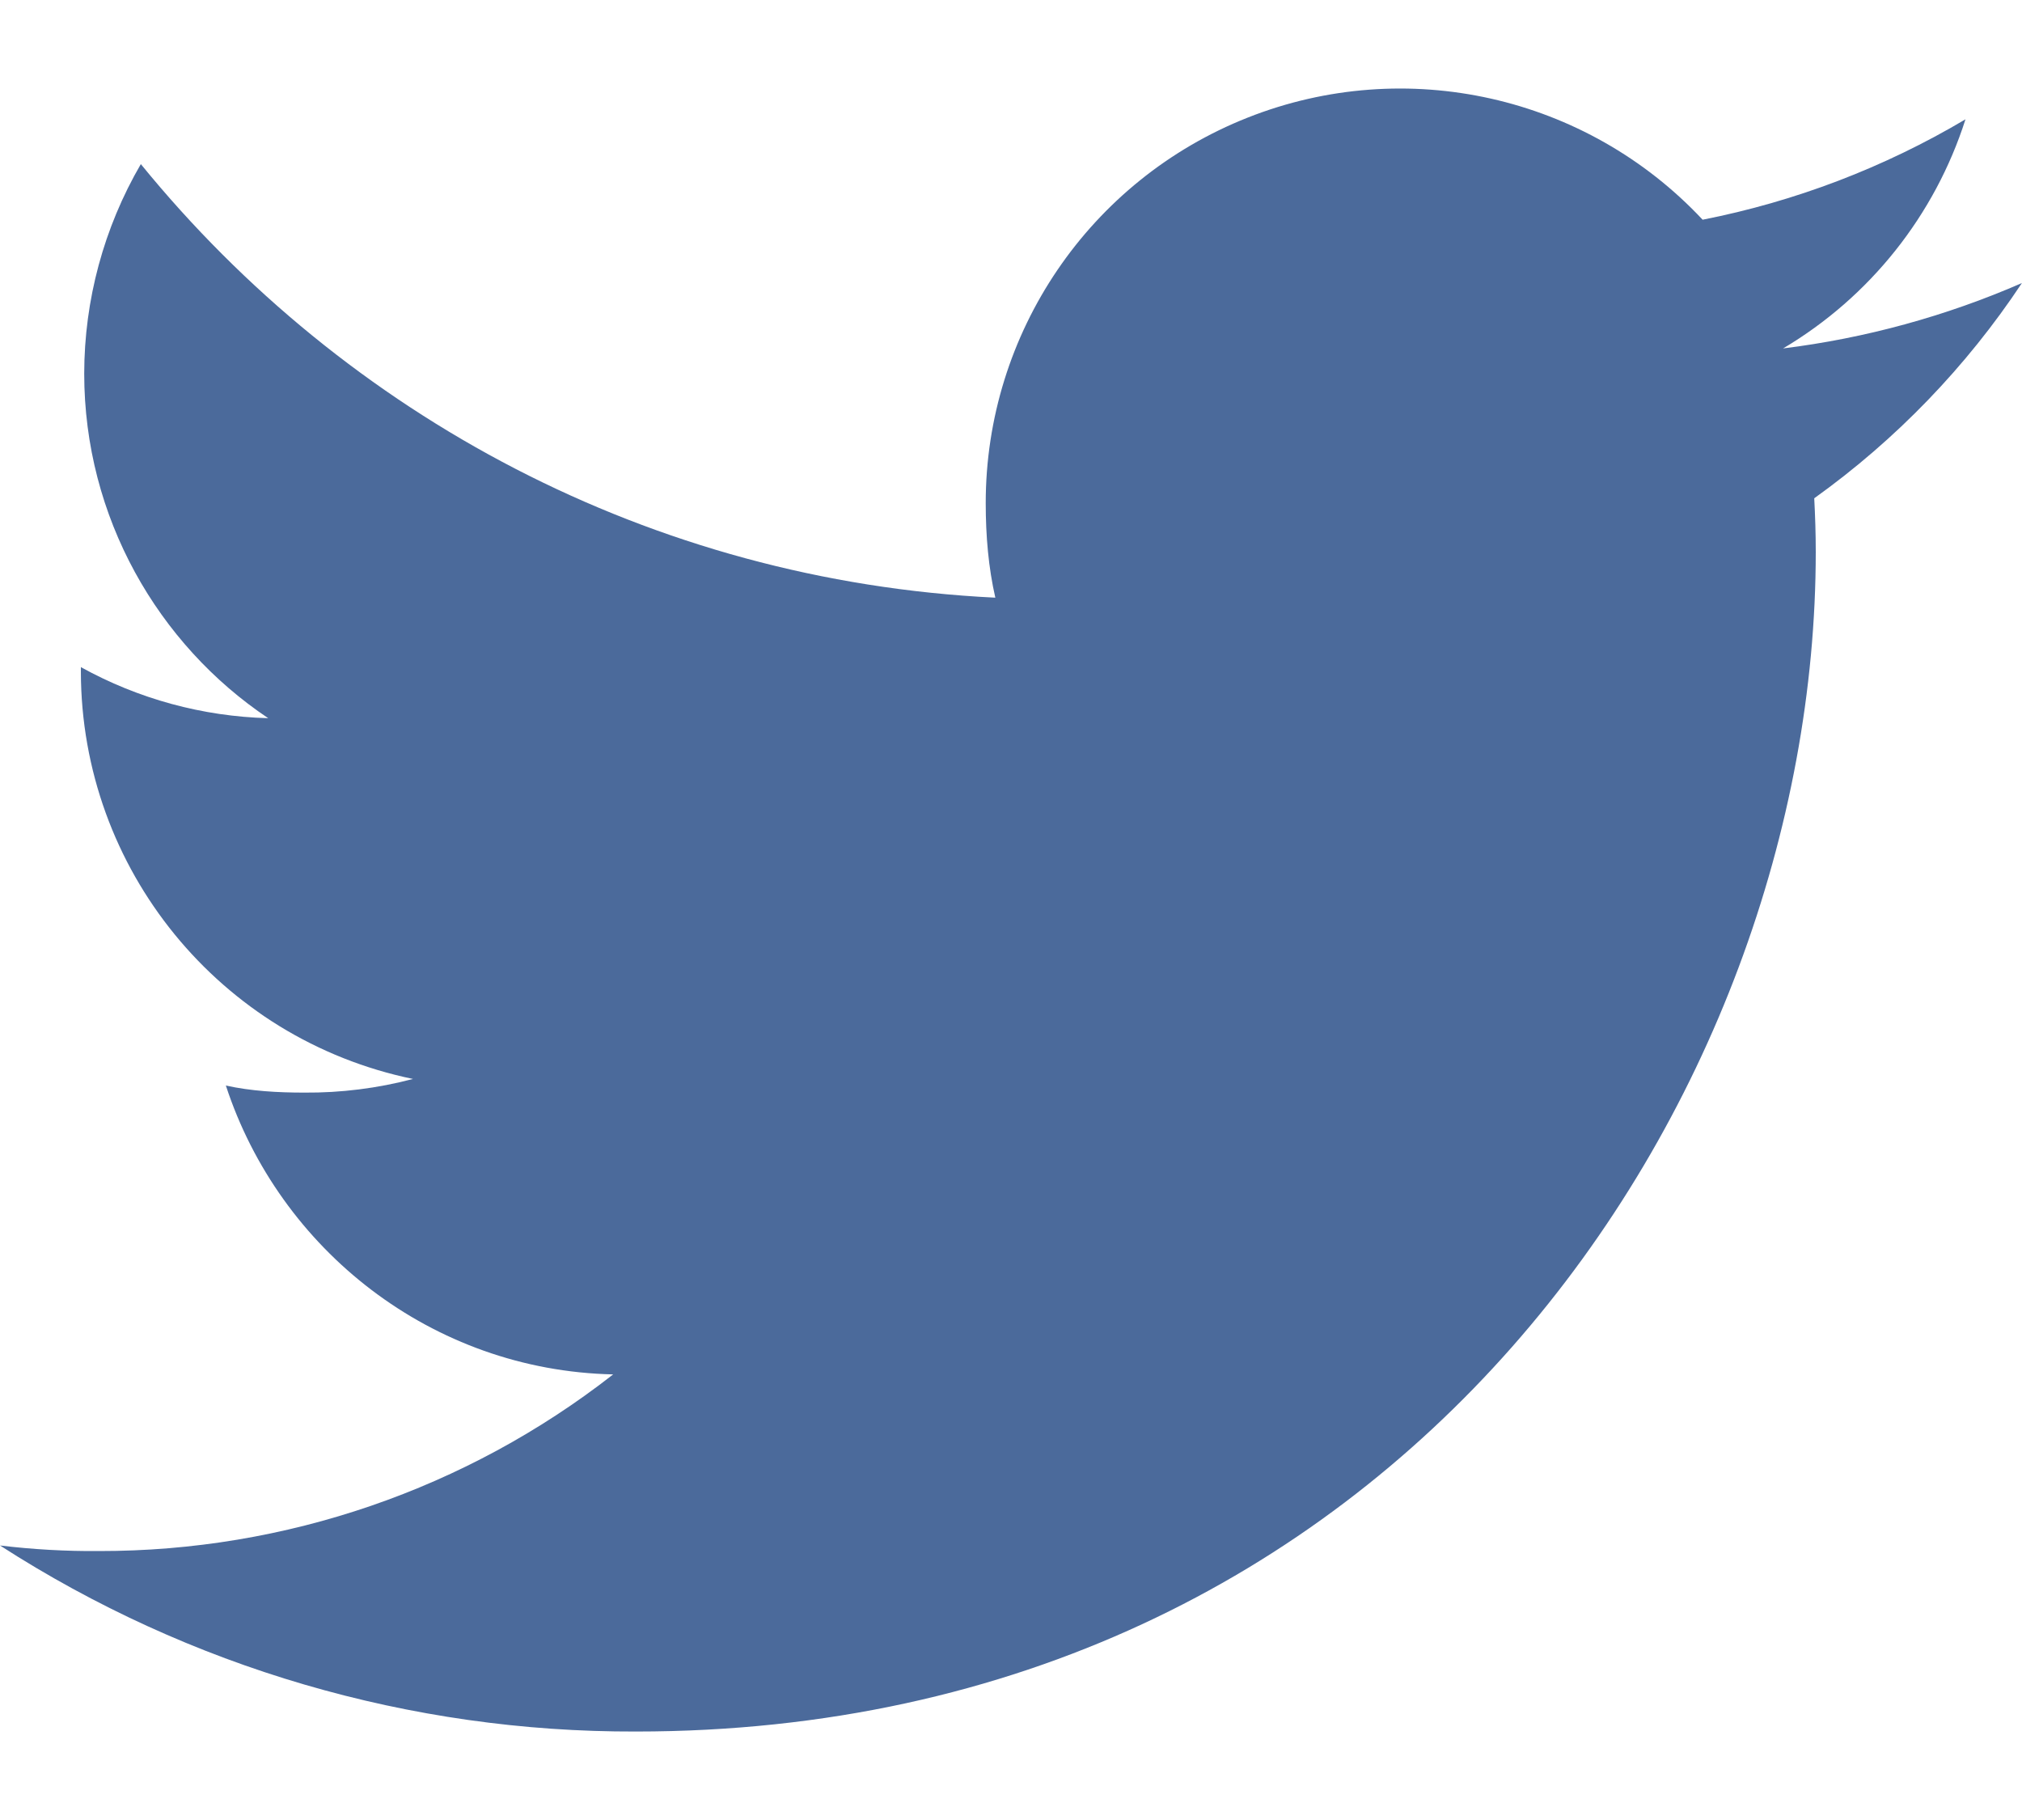
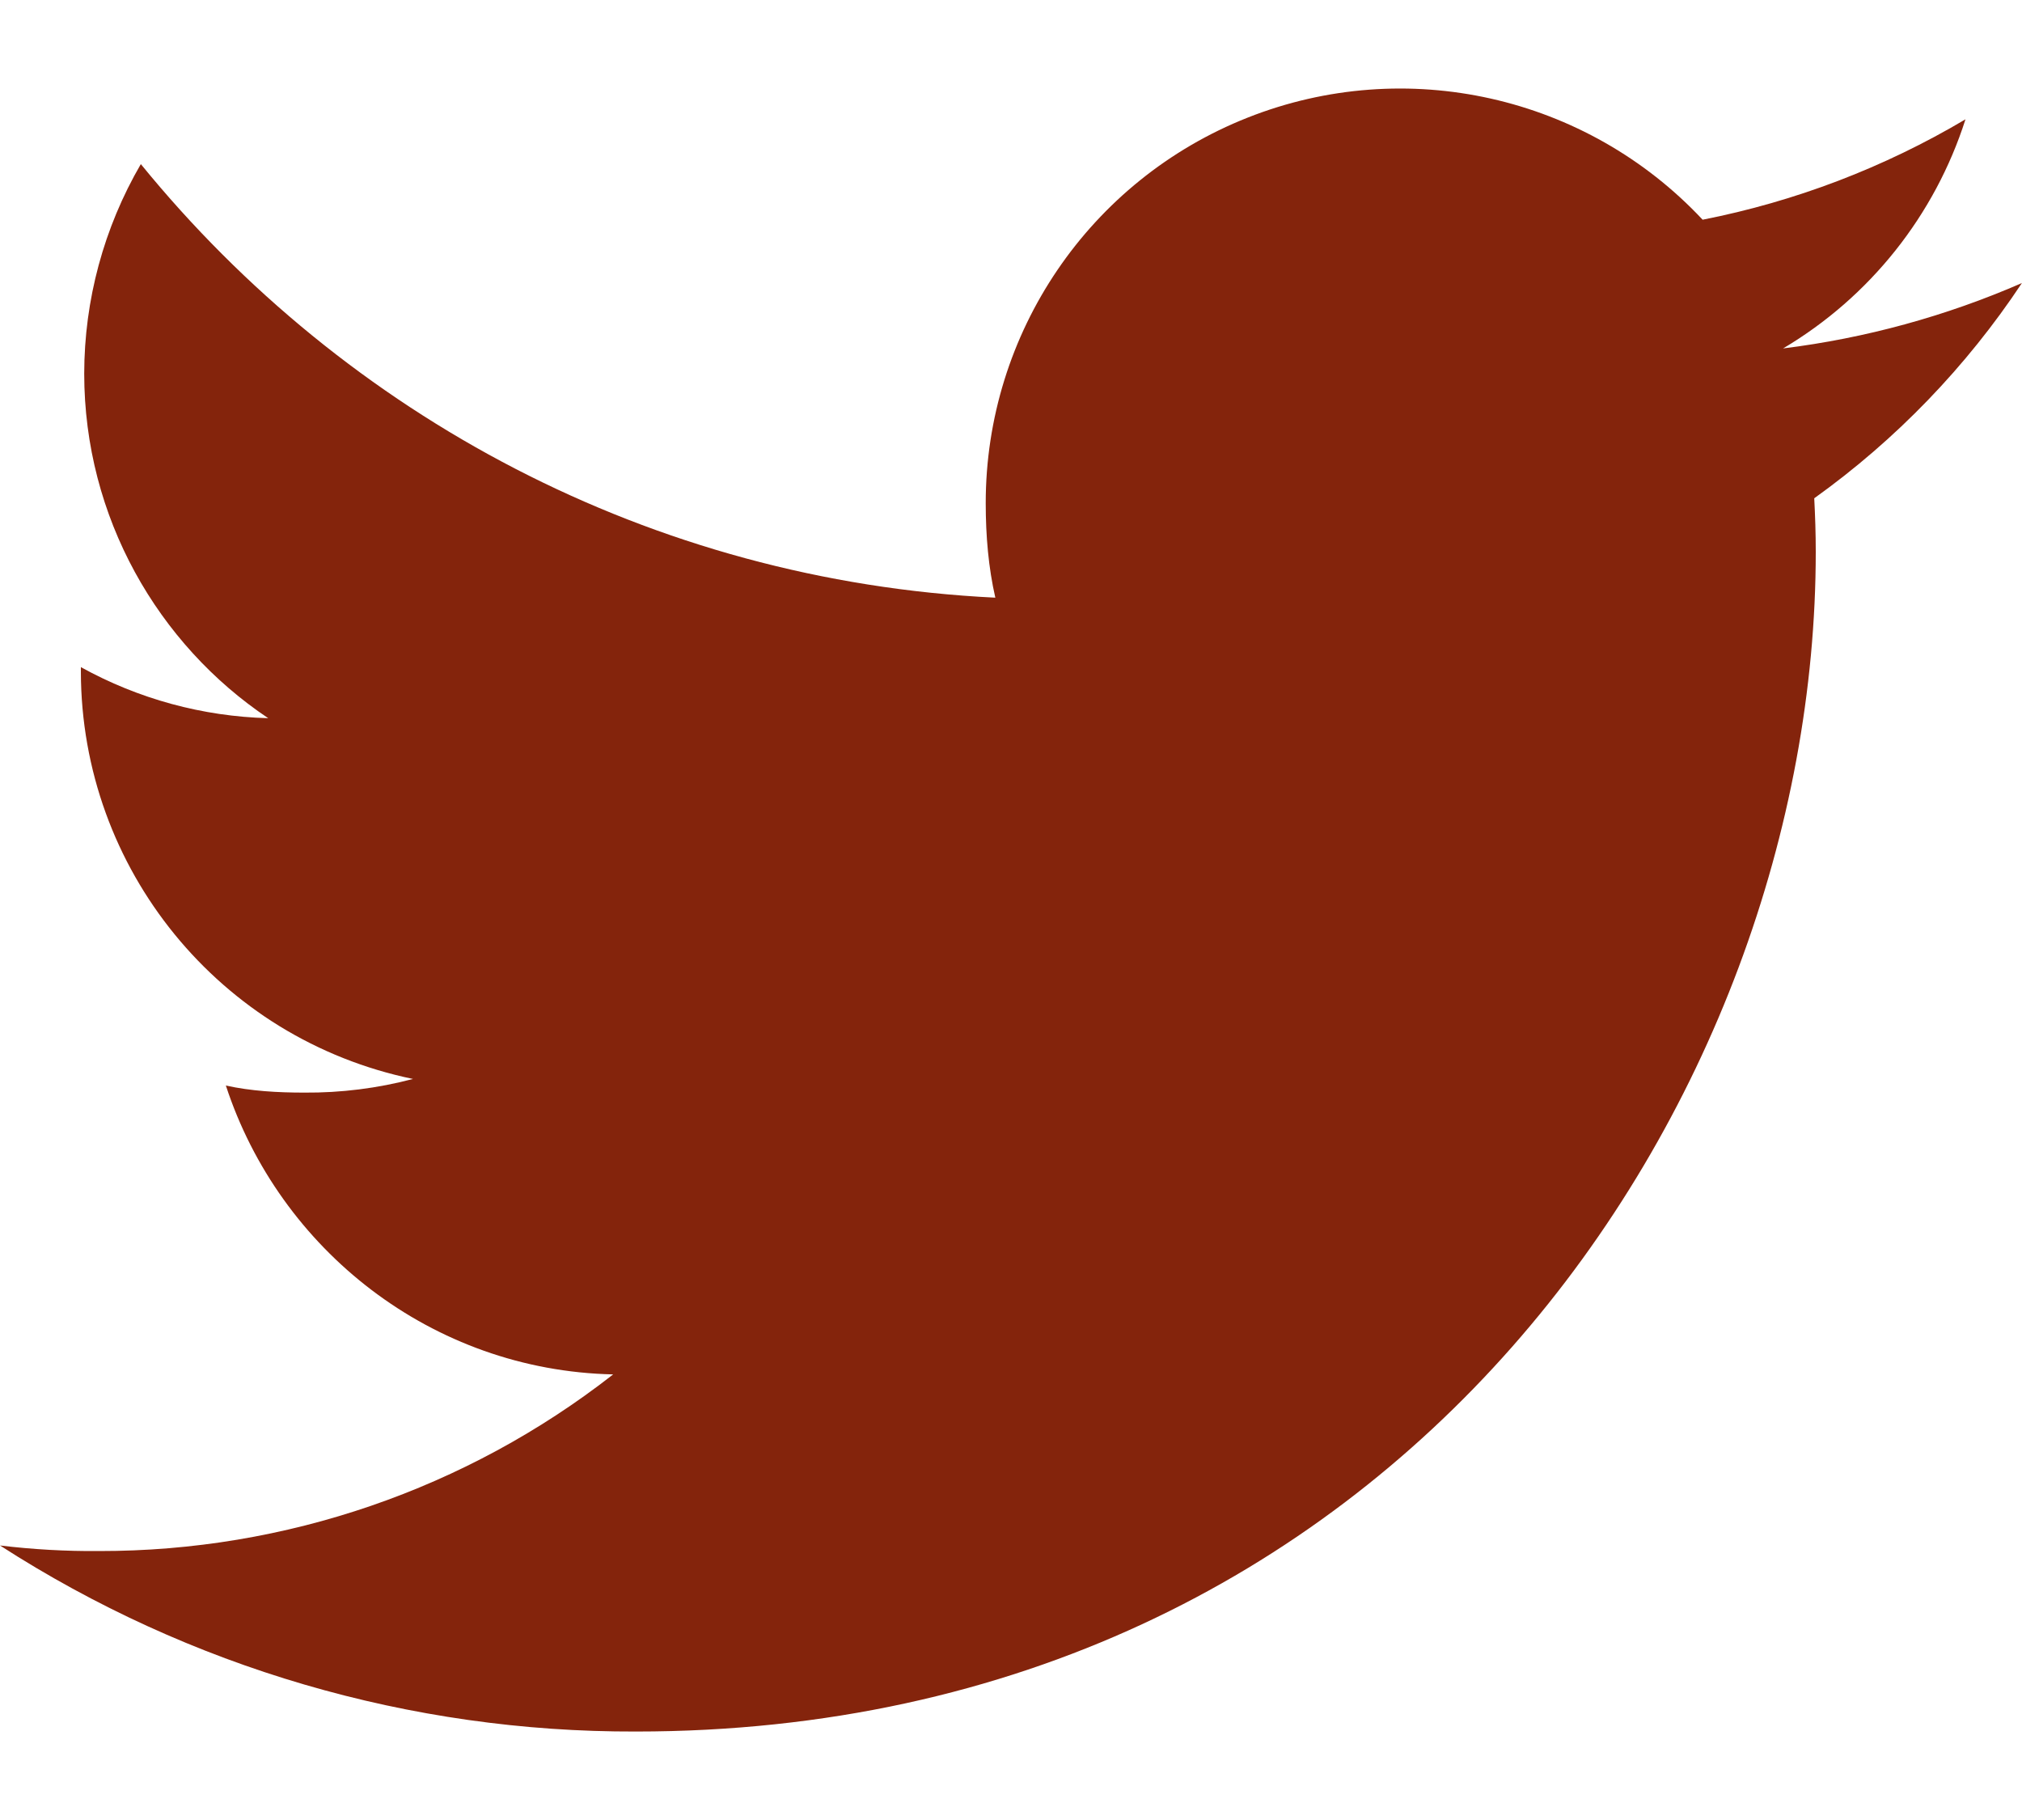
<svg xmlns="http://www.w3.org/2000/svg" height="18" width="20">
-   <path d="M20 2.799a8.549 8.549 0 01-2.363.647 4.077 4.077 0 001.804-2.266 8.194 8.194 0 01-2.6.993A4.099 4.099 0 009.75 4.977c0 .324.027.637.095.934-3.409-.166-6.425-1.8-8.452-4.288a4.128 4.128 0 00-.56 2.072c0 1.42.73 2.679 1.82 3.408A4.05 4.05 0 01.8 6.598v.045a4.119 4.119 0 003.285 4.028 4.092 4.092 0 01-1.075.135c-.263 0-.528-.015-.776-.07.531 1.624 2.038 2.818 3.831 2.857A8.239 8.239 0 01.981 15.34 7.68 7.68 0 010 15.285a11.543 11.543 0 006.29 1.84c7.545 0 11.67-6.25 11.67-11.667 0-.182-.006-.357-.015-.53A8.18 8.18 0 0020 2.798z" fill="#4b6a9b" />
+   <path d="M20 2.799a8.549 8.549 0 01-2.363.647 4.077 4.077 0 001.804-2.266 8.194 8.194 0 01-2.6.993A4.099 4.099 0 009.75 4.977c0 .324.027.637.095.934-3.409-.166-6.425-1.8-8.452-4.288a4.128 4.128 0 00-.56 2.072c0 1.42.73 2.679 1.82 3.408A4.05 4.05 0 01.8 6.598v.045a4.119 4.119 0 003.285 4.028 4.092 4.092 0 01-1.075.135c-.263 0-.528-.015-.776-.07.531 1.624 2.038 2.818 3.831 2.857A8.239 8.239 0 01.981 15.34 7.68 7.68 0 010 15.285a11.543 11.543 0 006.29 1.84c7.545 0 11.67-6.25 11.67-11.667 0-.182-.006-.357-.015-.53A8.18 8.18 0 0020 2.798z" fill="#84240c" />
</svg>
